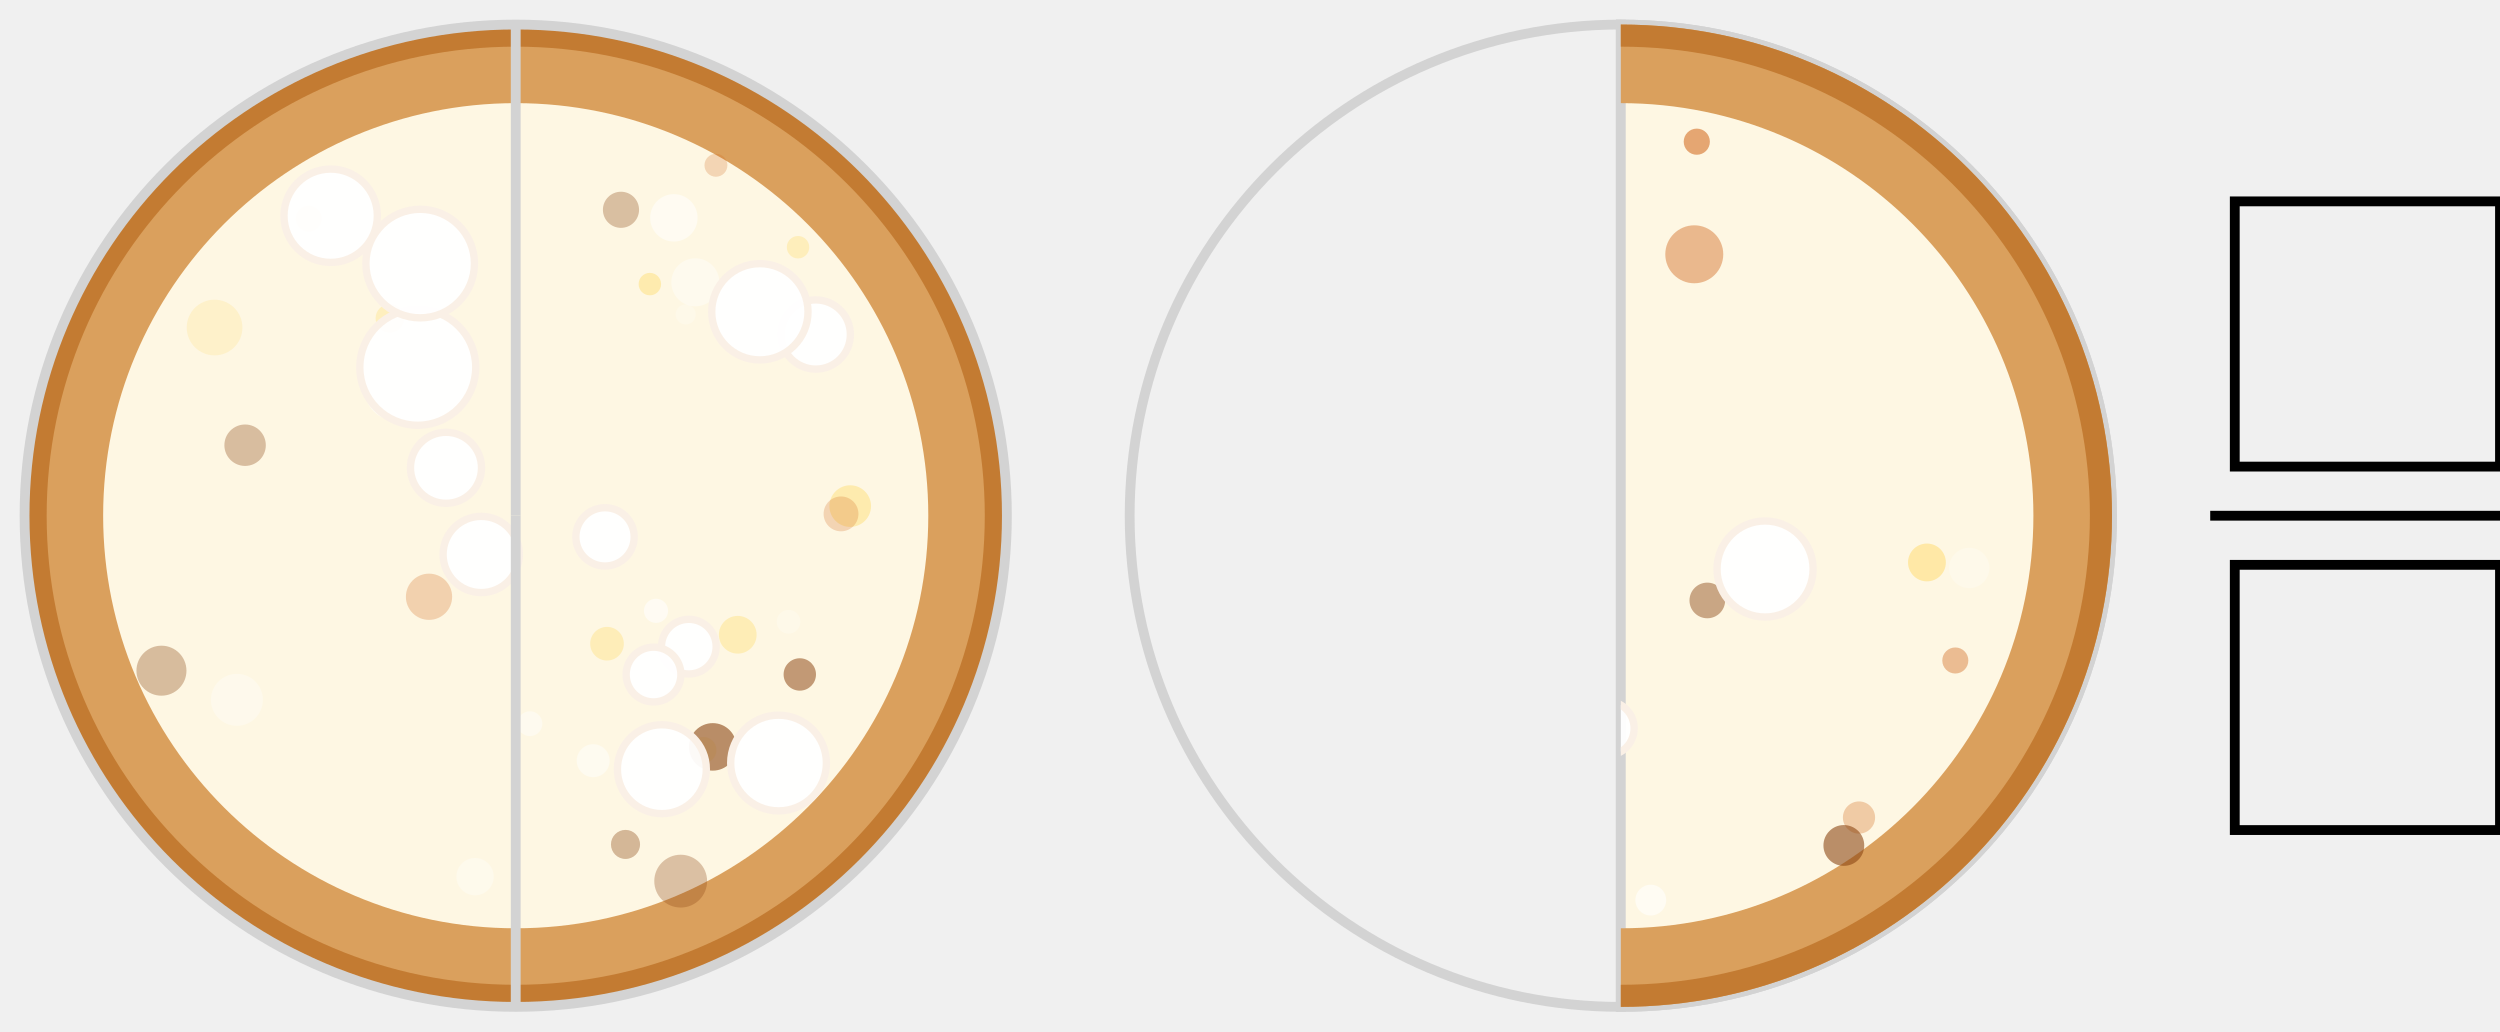
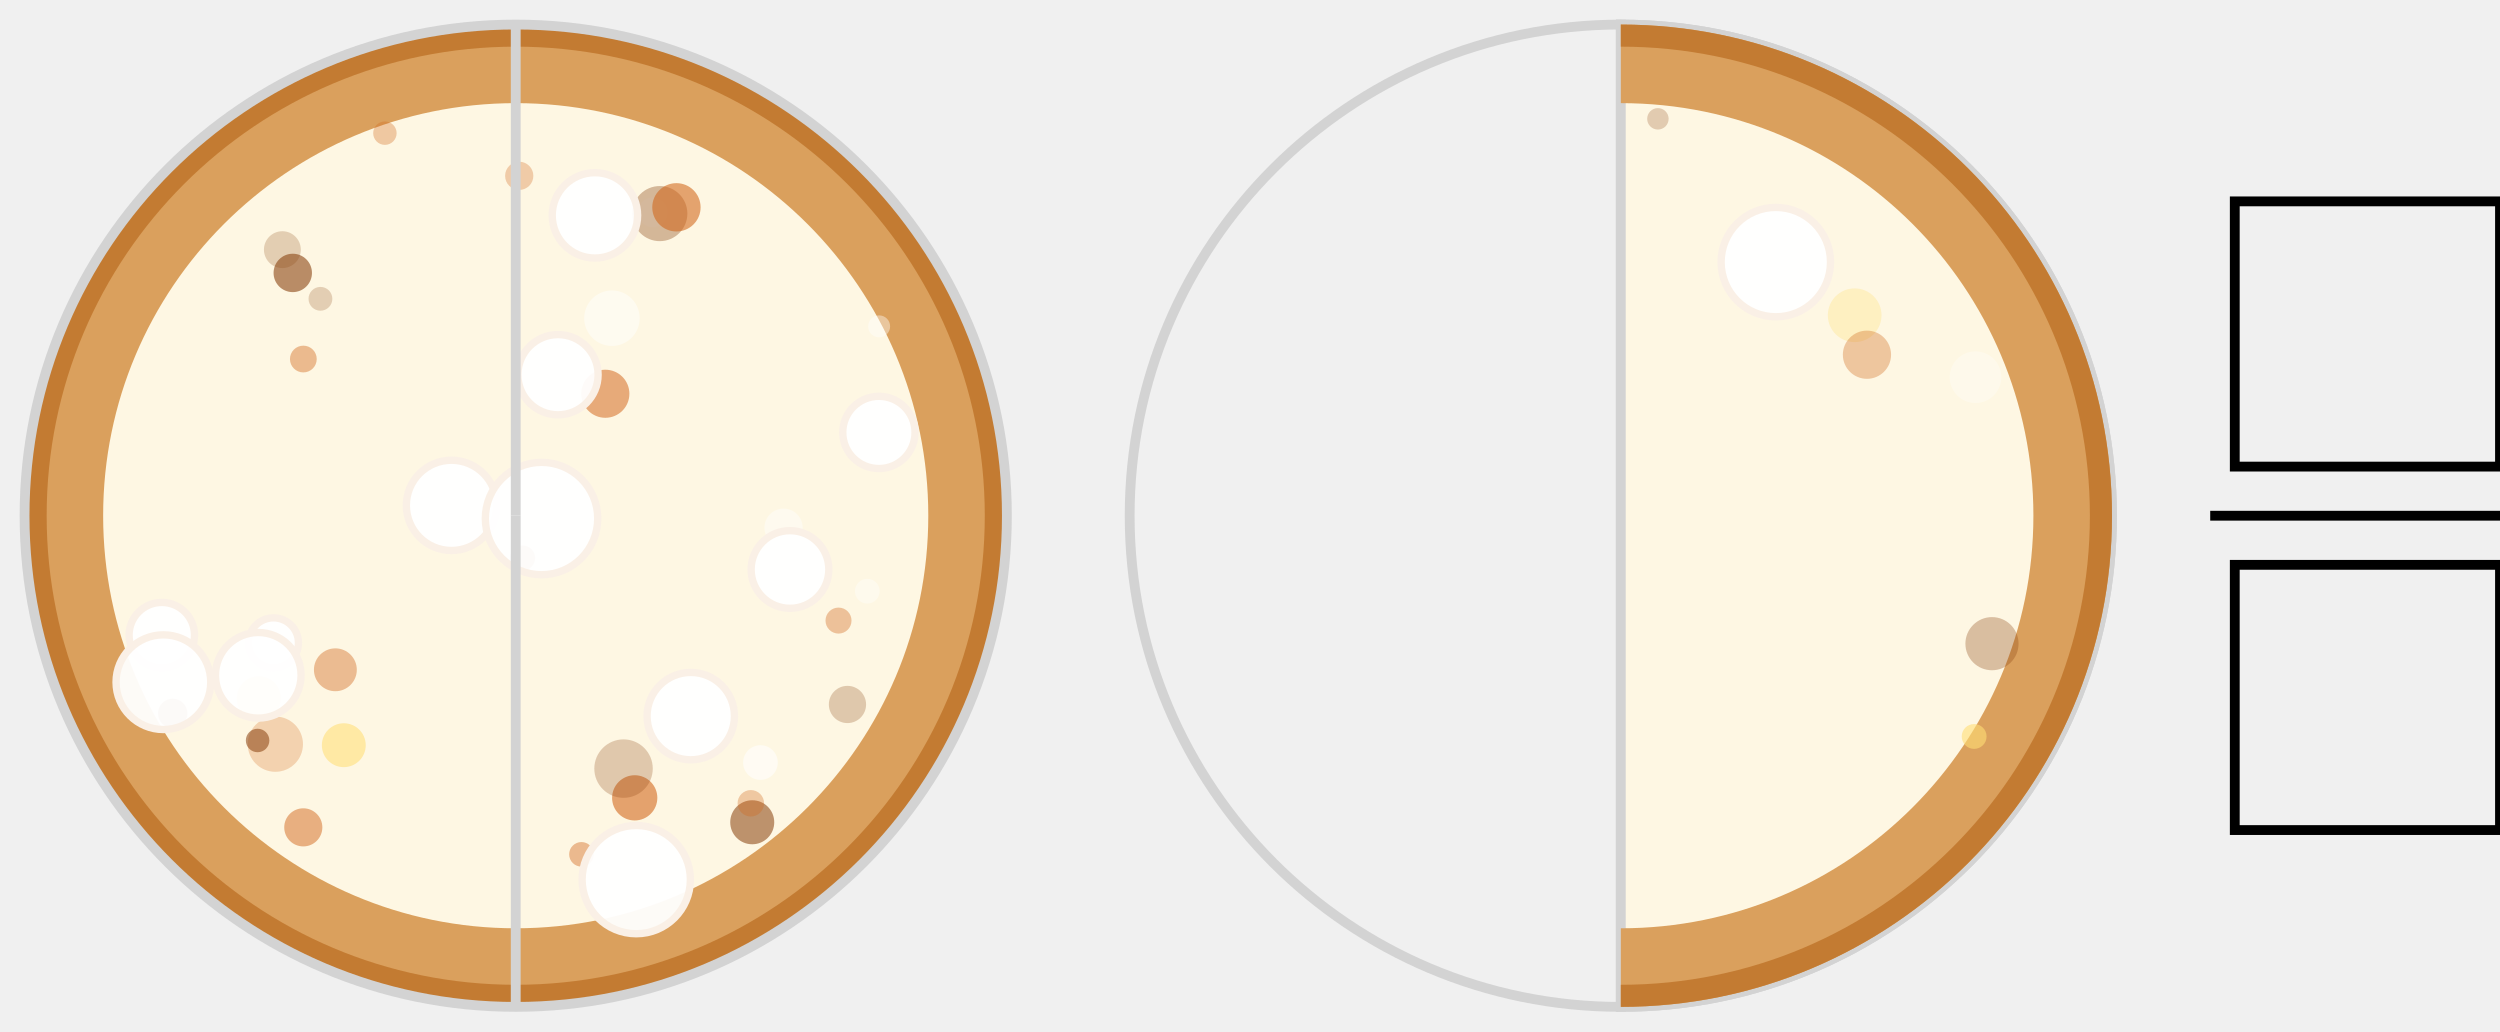
<svg xmlns="http://www.w3.org/2000/svg" xmlns:xlink="http://www.w3.org/1999/xlink" width="509.0" height="210.0">
  <svg x="0.0" y="0.0" width="210.0" height="210.0" viewBox="0 0 210 210">
    <defs>
-       <clipPath id="clip-4564809760-4551474000">
+       <clipPath id="clip-4482840608-4428678096">
        <circle cx="105.0" cy="105.0" r="100" fill="none" />
      </clipPath>
    </defs>
    <g>
      <circle cx="105.0" cy="105.0" r="100" fill="#FEF7E3" />
-       <use xlink:href="#clip-4564809760-4551474000" />
-       <g clip-path="url(#clip-4564809760-4551474000)">
+       <use xlink:href="#clip-4482840608-4428678096" />
+       <g clip-path="url(#clip-4482840608-4428678096)">
        <circle cx="105.0" cy="105.0" r="92" stroke="#DAA05D" stroke-width="16" fill="none" />
        <circle cx="105.0" cy="105.0" r="98" stroke="#C37B32" stroke-width="5" fill="none" />
-         <circle cx="132.311" cy="57.843" r="2.286" fill="#FFDE75" fill-opacity="0.486" />
-         <circle cx="160.548" cy="126.595" r="2.41" fill="#FFFFFF" fill-opacity="0.233" />
-         <circle cx="62.857" cy="44.515" r="2.633" fill="#FFDE75" fill-opacity="0.251" />
-         <circle cx="138.589" cy="179.399" r="5.379" fill="#8B4513" fill-opacity="0.302" />
-         <circle cx="127.35" cy="171.924" r="2.96" fill="#8B4513" fill-opacity="0.363" />
-         <circle cx="162.48" cy="50.334" r="2.286" fill="#FFDE75" fill-opacity="0.363" />
-         <circle cx="143.222" cy="152.701" r="2.65" fill="#FFDE75" fill-opacity="0.229" />
-         <circle cx="141.572" cy="57.479" r="4.89" fill="#FFFFFF" fill-opacity="0.384" />
-         <circle cx="91.301" cy="71.549" r="3.181" fill="#FFFFFF" fill-opacity="0.486" />
-         <circle cx="87.348" cy="121.503" r="4.709" fill="#D2691E" fill-opacity="0.268" />
-         <circle cx="133.562" cy="124.364" r="2.464" fill="#FFFFFF" fill-opacity="0.556" />
-         <circle cx="79.363" cy="64.805" r="2.895" fill="#FFDE75" fill-opacity="0.342" />
-         <circle cx="145.763" cy="33.649" r="2.335" fill="#D2691E" fill-opacity="0.241" />
-         <circle cx="137.2" cy="44.354" r="4.829" fill="#FFFFFF" fill-opacity="0.527" />
-         <circle cx="150.206" cy="129.237" r="3.841" fill="#FFDE75" fill-opacity="0.41" />
-         <circle cx="32.872" cy="136.552" r="5.091" fill="#8B4513" fill-opacity="0.334" />
-         <circle cx="139.61" cy="64.016" r="2.052" fill="#FFFFFF" fill-opacity="0.204" />
-         <circle cx="43.687" cy="66.688" r="5.672" fill="#FFDE75" fill-opacity="0.219" />
-         <circle cx="145.119" cy="152.066" r="4.837" fill="#8B4513" fill-opacity="0.594" />
-         <circle cx="120.774" cy="154.878" r="3.359" fill="#FFFFFF" fill-opacity="0.448" />
-         <circle cx="49.902" cy="90.645" r="4.218" fill="#8B4513" fill-opacity="0.327" />
-         <circle cx="80.307" cy="79.598" r="5.937" fill="#FFFFFF" fill-opacity="0.519" />
-         <circle cx="126.432" cy="42.714" r="3.678" fill="#8B4513" fill-opacity="0.32" />
-         <circle cx="173.106" cy="103.042" r="4.237" fill="#FFDE75" fill-opacity="0.484" />
-         <circle cx="123.588" cy="131.059" r="3.426" fill="#FFDE75" fill-opacity="0.394" />
-         <circle cx="171.232" cy="104.629" r="3.548" fill="#D2691E" fill-opacity="0.245" />
-         <circle cx="162.838" cy="137.319" r="3.298" fill="#8B4513" fill-opacity="0.524" />
-         <circle cx="96.723" cy="178.485" r="3.802" fill="#FFFFFF" fill-opacity="0.32" />
-         <circle cx="48.234" cy="142.486" r="5.293" fill="#FFFFFF" fill-opacity="0.31" />
-         <circle cx="107.892" cy="147.343" r="2.529" fill="#FFFFFF" fill-opacity="0.419" />
-         <circle cx="67.324" cy="43.926" r="9.504" fill="#FFFFFF" fill-opacity="0.95" stroke="#FAF0E6" stroke-width="1.5" />
-         <circle cx="85.057" cy="74.783" r="11.804" fill="#FFFFFF" fill-opacity="0.95" stroke="#FAF0E6" stroke-width="1.5" />
-         <circle cx="158.512" cy="155.353" r="9.743" fill="#FFFFFF" fill-opacity="0.95" stroke="#FAF0E6" stroke-width="1.5" />
-         <circle cx="134.755" cy="156.609" r="9.051" fill="#FFFFFF" fill-opacity="0.95" stroke="#FAF0E6" stroke-width="1.5" />
-         <circle cx="90.805" cy="95.245" r="7.231" fill="#FFFFFF" fill-opacity="0.95" stroke="#FAF0E6" stroke-width="1.5" />
-         <circle cx="166.092" cy="68.106" r="7.046" fill="#FFFFFF" fill-opacity="0.95" stroke="#FAF0E6" stroke-width="1.5" />
-         <circle cx="85.548" cy="53.661" r="11.052" fill="#FFFFFF" fill-opacity="0.95" stroke="#FAF0E6" stroke-width="1.5" />
-         <circle cx="123.181" cy="109.305" r="5.937" fill="#FFFFFF" fill-opacity="0.95" stroke="#FAF0E6" stroke-width="1.5" />
-         <circle cx="140.244" cy="131.657" r="5.566" fill="#FFFFFF" fill-opacity="0.95" stroke="#FAF0E6" stroke-width="1.5" />
-         <circle cx="97.975" cy="112.892" r="7.76" fill="#FFFFFF" fill-opacity="0.95" stroke="#FAF0E6" stroke-width="1.5" />
-         <circle cx="154.71" cy="63.479" r="9.803" fill="#FFFFFF" fill-opacity="0.95" stroke="#FAF0E6" stroke-width="1.5" />
-         <circle cx="133.057" cy="137.337" r="5.575" fill="#FFFFFF" fill-opacity="0.95" stroke="#FAF0E6" stroke-width="1.5" />
+         <circle cx="78.366" cy="27.111" r="2.386" fill="#D2691E" fill-opacity="0.333" />
+         <circle cx="170.723" cy="126.352" r="2.648" fill="#D2691E" fill-opacity="0.376" />
+         <circle cx="172.545" cy="143.431" r="3.791" fill="#8B4513" fill-opacity="0.263" />
+         <circle cx="105.715" cy="35.801" r="2.876" fill="#D2691E" fill-opacity="0.303" />
+         <circle cx="132.923" cy="43.234" r="3.062" fill="#FFFFFF" fill-opacity="0.208" />
+         <circle cx="153.155" cy="167.413" r="4.481" fill="#8B4513" fill-opacity="0.569" />
+         <circle cx="134.336" cy="43.49" r="5.611" fill="#8B4513" fill-opacity="0.358" />
+         <circle cx="123.249" cy="80.168" r="4.896" fill="#D2691E" fill-opacity="0.536" />
+         <circle cx="178.993" cy="66.448" r="2.235" fill="#FFFFFF" fill-opacity="0.397" />
+         <circle cx="106.413" cy="113.61" r="2.531" fill="#8B4513" fill-opacity="0.441" />
+         <circle cx="56.062" cy="151.514" r="5.627" fill="#D2691E" fill-opacity="0.261" />
+         <circle cx="124.593" cy="64.787" r="5.645" fill="#FFFFFF" fill-opacity="0.48" />
+         <circle cx="176.581" cy="120.365" r="2.514" fill="#FFFFFF" fill-opacity="0.373" />
+         <circle cx="68.282" cy="136.369" r="4.364" fill="#D2691E" fill-opacity="0.416" />
+         <circle cx="129.227" cy="162.442" r="4.605" fill="#D2691E" fill-opacity="0.594" />
+         <circle cx="59.607" cy="55.568" r="3.909" fill="#8B4513" fill-opacity="0.598" />
+         <circle cx="152.869" cy="163.552" r="2.698" fill="#D2691E" fill-opacity="0.331" />
+         <circle cx="69.997" cy="151.724" r="4.466" fill="#FFDE75" fill-opacity="0.568" />
+         <circle cx="159.532" cy="107.44" r="3.893" fill="#FFFFFF" fill-opacity="0.411" />
+         <circle cx="52.688" cy="142.159" r="4.459" fill="#FFDE75" fill-opacity="0.538" />
+         <circle cx="118.378" cy="173.94" r="2.501" fill="#D2691E" fill-opacity="0.433" />
+         <circle cx="61.76" cy="73.101" r="2.725" fill="#D2691E" fill-opacity="0.427" />
+         <circle cx="61.75" cy="168.451" r="3.88" fill="#D2691E" fill-opacity="0.5" />
+         <circle cx="65.241" cy="60.837" r="2.424" fill="#8B4513" fill-opacity="0.228" />
+         <circle cx="35.161" cy="145.252" r="2.987" fill="#8B4513" fill-opacity="0.541" />
+         <circle cx="154.828" cy="155.255" r="3.531" fill="#FFFFFF" fill-opacity="0.555" />
+         <circle cx="137.721" cy="42.209" r="4.921" fill="#D2691E" fill-opacity="0.586" />
+         <circle cx="52.447" cy="150.762" r="2.393" fill="#8B4513" fill-opacity="0.562" />
+         <circle cx="126.953" cy="156.488" r="5.951" fill="#8B4513" fill-opacity="0.259" />
+         <circle cx="57.491" cy="50.829" r="3.753" fill="#8B4513" fill-opacity="0.231" />
+         <circle cx="91.923" cy="102.892" r="9.189" fill="#FFFFFF" fill-opacity="0.95" stroke="#FAF0E6" stroke-width="1.5" />
+         <circle cx="55.68" cy="130.876" r="5.085" fill="#FFFFFF" fill-opacity="0.95" stroke="#FAF0E6" stroke-width="1.5" />
+         <circle cx="32.943" cy="129.312" r="6.659" fill="#FFFFFF" fill-opacity="0.95" stroke="#FAF0E6" stroke-width="1.5" />
+         <circle cx="52.584" cy="137.492" r="8.715" fill="#FFFFFF" fill-opacity="0.95" stroke="#FAF0E6" stroke-width="1.5" />
+         <circle cx="160.839" cy="115.946" r="7.907" fill="#FFFFFF" fill-opacity="0.95" stroke="#FAF0E6" stroke-width="1.5" />
+         <circle cx="121.126" cy="43.848" r="8.692" fill="#FFFFFF" fill-opacity="0.95" stroke="#FAF0E6" stroke-width="1.5" />
+         <circle cx="110.255" cy="105.575" r="11.442" fill="#FFFFFF" fill-opacity="0.95" stroke="#FAF0E6" stroke-width="1.5" />
+         <circle cx="178.944" cy="88.042" r="7.356" fill="#FFFFFF" fill-opacity="0.95" stroke="#FAF0E6" stroke-width="1.5" />
+         <circle cx="113.605" cy="76.289" r="8.168" fill="#FFFFFF" fill-opacity="0.95" stroke="#FAF0E6" stroke-width="1.5" />
+         <circle cx="129.541" cy="179.09" r="11.021" fill="#FFFFFF" fill-opacity="0.95" stroke="#FAF0E6" stroke-width="1.5" />
+         <circle cx="33.269" cy="138.892" r="9.64" fill="#FFFFFF" fill-opacity="0.95" stroke="#FAF0E6" stroke-width="1.5" />
+         <circle cx="140.638" cy="145.801" r="8.895" fill="#FFFFFF" fill-opacity="0.95" stroke="#FAF0E6" stroke-width="1.5" />
      </g>
      <path d="M105.0,105.0 L105.0,5.0" stroke="lightgray" stroke-width="2" />
      <path d="M105.0,105.0 L105.0,205.0" stroke="lightgray" stroke-width="2" />
      <circle cx="105.0" cy="105.0" r="100" fill="none" stroke="lightgray" stroke-width="2" />
    </g>
  </svg>
  <svg x="225.0" y="0.0" width="284.0" height="210.0" viewBox="0 0 284.0 210">
    <defs>
-       <clipPath id="clip-4562231824-4510630480">
+       <clipPath id="clip-4480262672-4428683984">
        <path d="M105.0,105.0 L105.0,5.0 A100,100,0,0,1,105.0,205.0 Z" fill="none" />
      </clipPath>
    </defs>
    <g>
      <path d="M105.0,105.0 L105.0,5.0 A100,100,0,0,1,105.0,205.0 Z" fill="none" stroke="lightgray" stroke-width="2" />
      <path d="M105.0,105.0 L105.0,205.0 A100,100,0,0,1,105,5.0 Z" fill="none" stroke="lightgray" stroke-width="2" />
      <path d="M105.0,105.0 L105.0,5.0 A100,100,0,0,1,105.0,205.0 Z" fill="#FEF7E3" stroke="lightgray" stroke-width="2" />
-       <use xlink:href="#clip-4562231824-4510630480" />
-       <g clip-path="url(#clip-4562231824-4510630480)">
+       <use xlink:href="#clip-4480262672-4428683984" />
+       <g clip-path="url(#clip-4480262672-4428683984)">
        <circle cx="105.0" cy="105.0" r="92" stroke="#DAA05D" stroke-width="16" fill="none" />
        <circle cx="105.0" cy="105.0" r="98" stroke="#C37B32" stroke-width="5" fill="none" />
-         <circle cx="39.614" cy="61.812" r="2.214" fill="#FFDE75" fill-opacity="0.418" />
-         <circle cx="94.184" cy="24.573" r="2.254" fill="#8B4513" fill-opacity="0.222" />
-         <circle cx="153.493" cy="166.45" r="3.277" fill="#D2691E" fill-opacity="0.314" />
-         <circle cx="167.324" cy="114.517" r="3.85" fill="#FFDE75" fill-opacity="0.555" />
-         <circle cx="120.467" cy="28.847" r="2.663" fill="#D2691E" fill-opacity="0.573" />
-         <circle cx="119.955" cy="51.774" r="5.902" fill="#D2691E" fill-opacity="0.434" />
-         <circle cx="175.937" cy="115.636" r="4.112" fill="#FFFFFF" fill-opacity="0.237" />
-         <circle cx="64.448" cy="135.72" r="2.066" fill="#8B4513" fill-opacity="0.55" />
-         <circle cx="111.098" cy="183.265" r="3.137" fill="#FFFFFF" fill-opacity="0.58" />
-         <circle cx="150.405" cy="172.135" r="4.154" fill="#8B4513" fill-opacity="0.593" />
-         <circle cx="92.247" cy="101.153" r="2.477" fill="#8B4513" fill-opacity="0.246" />
-         <circle cx="122.61" cy="122.252" r="3.629" fill="#8B4513" fill-opacity="0.457" />
-         <circle cx="101.134" cy="64.541" r="2.807" fill="#D2691E" fill-opacity="0.411" />
-         <circle cx="173.102" cy="134.476" r="2.653" fill="#D2691E" fill-opacity="0.407" />
-         <circle cx="100.131" cy="162.564" r="4.642" fill="#8B4513" fill-opacity="0.281" />
-         <circle cx="91.484" cy="94.978" r="5.25" fill="#FFFFFF" fill-opacity="0.95" stroke="#FAF0E6" stroke-width="1.5" />
-         <circle cx="134.367" cy="115.85" r="9.781" fill="#FFFFFF" fill-opacity="0.95" stroke="#FAF0E6" stroke-width="1.5" />
-         <circle cx="51.683" cy="88.645" r="7.433" fill="#FFFFFF" fill-opacity="0.95" stroke="#FAF0E6" stroke-width="1.5" />
-         <circle cx="74.268" cy="35.34" r="7.16" fill="#FFFFFF" fill-opacity="0.95" stroke="#FAF0E6" stroke-width="1.5" />
-         <circle cx="102.179" cy="148.289" r="5.53" fill="#FFFFFF" fill-opacity="0.95" stroke="#FAF0E6" stroke-width="1.5" />
-         <circle cx="66.906" cy="98.254" r="6.243" fill="#FFFFFF" fill-opacity="0.95" stroke="#FAF0E6" stroke-width="1.5" />
+         <circle cx="31.366" cy="79.949" r="4.185" fill="#FFDE75" fill-opacity="0.24" />
+         <circle cx="87.926" cy="135.261" r="2.915" fill="#FFFFFF" fill-opacity="0.552" />
+         <circle cx="176.936" cy="149.945" r="2.53" fill="#FFDE75" fill-opacity="0.595" />
+         <circle cx="97.691" cy="182.277" r="2.525" fill="#8B4513" fill-opacity="0.516" />
+         <circle cx="58.573" cy="107.374" r="4.882" fill="#8B4513" fill-opacity="0.436" />
+         <circle cx="180.568" cy="131.053" r="5.411" fill="#8B4513" fill-opacity="0.323" />
+         <circle cx="152.609" cy="64.184" r="5.467" fill="#FFDE75" fill-opacity="0.315" />
+         <circle cx="177.213" cy="76.797" r="5.253" fill="#FFFFFF" fill-opacity="0.296" />
+         <circle cx="90.19" cy="84.654" r="3.501" fill="#FFFFFF" fill-opacity="0.337" />
+         <circle cx="99.348" cy="104.579" r="2.918" fill="#FFDE75" fill-opacity="0.505" />
+         <circle cx="56.935" cy="65.109" r="4.119" fill="#D2691E" fill-opacity="0.299" />
+         <circle cx="85.456" cy="108.516" r="4.601" fill="#FFFFFF" fill-opacity="0.406" />
+         <circle cx="72.208" cy="93.201" r="4.821" fill="#D2691E" fill-opacity="0.226" />
+         <circle cx="155.113" cy="72.222" r="4.908" fill="#D2691E" fill-opacity="0.351" />
+         <circle cx="112.549" cy="24.193" r="2.184" fill="#8B4513" fill-opacity="0.244" />
+         <circle cx="31.027" cy="98.26" r="8.833" fill="#FFFFFF" fill-opacity="0.95" stroke="#FAF0E6" stroke-width="1.5" />
+         <circle cx="88.746" cy="119.322" r="7.792" fill="#FFFFFF" fill-opacity="0.95" stroke="#FAF0E6" stroke-width="1.5" />
+         <circle cx="136.557" cy="53.363" r="11.136" fill="#FFFFFF" fill-opacity="0.95" stroke="#FAF0E6" stroke-width="1.5" />
+         <circle cx="95.766" cy="62.642" r="7.515" fill="#FFFFFF" fill-opacity="0.95" stroke="#FAF0E6" stroke-width="1.5" />
+         <circle cx="37.587" cy="65.647" r="5.514" fill="#FFFFFF" fill-opacity="0.95" stroke="#FAF0E6" stroke-width="1.5" />
+         <circle cx="84.281" cy="99.621" r="5.922" fill="#FFFFFF" fill-opacity="0.95" stroke="#FAF0E6" stroke-width="1.5" />
      </g>
      <rect x="230.0" y="41.0" width="54.0" height="54.0" fill="none" stroke="black" stroke-width="2" />
      <rect x="230.0" y="115.0" width="54.0" height="54.0" fill="none" stroke="black" stroke-width="2" />
      <path d="M225.0,105.0 L289.0,105.0" stroke="black" stroke-width="2" />
    </g>
  </svg>
</svg>
